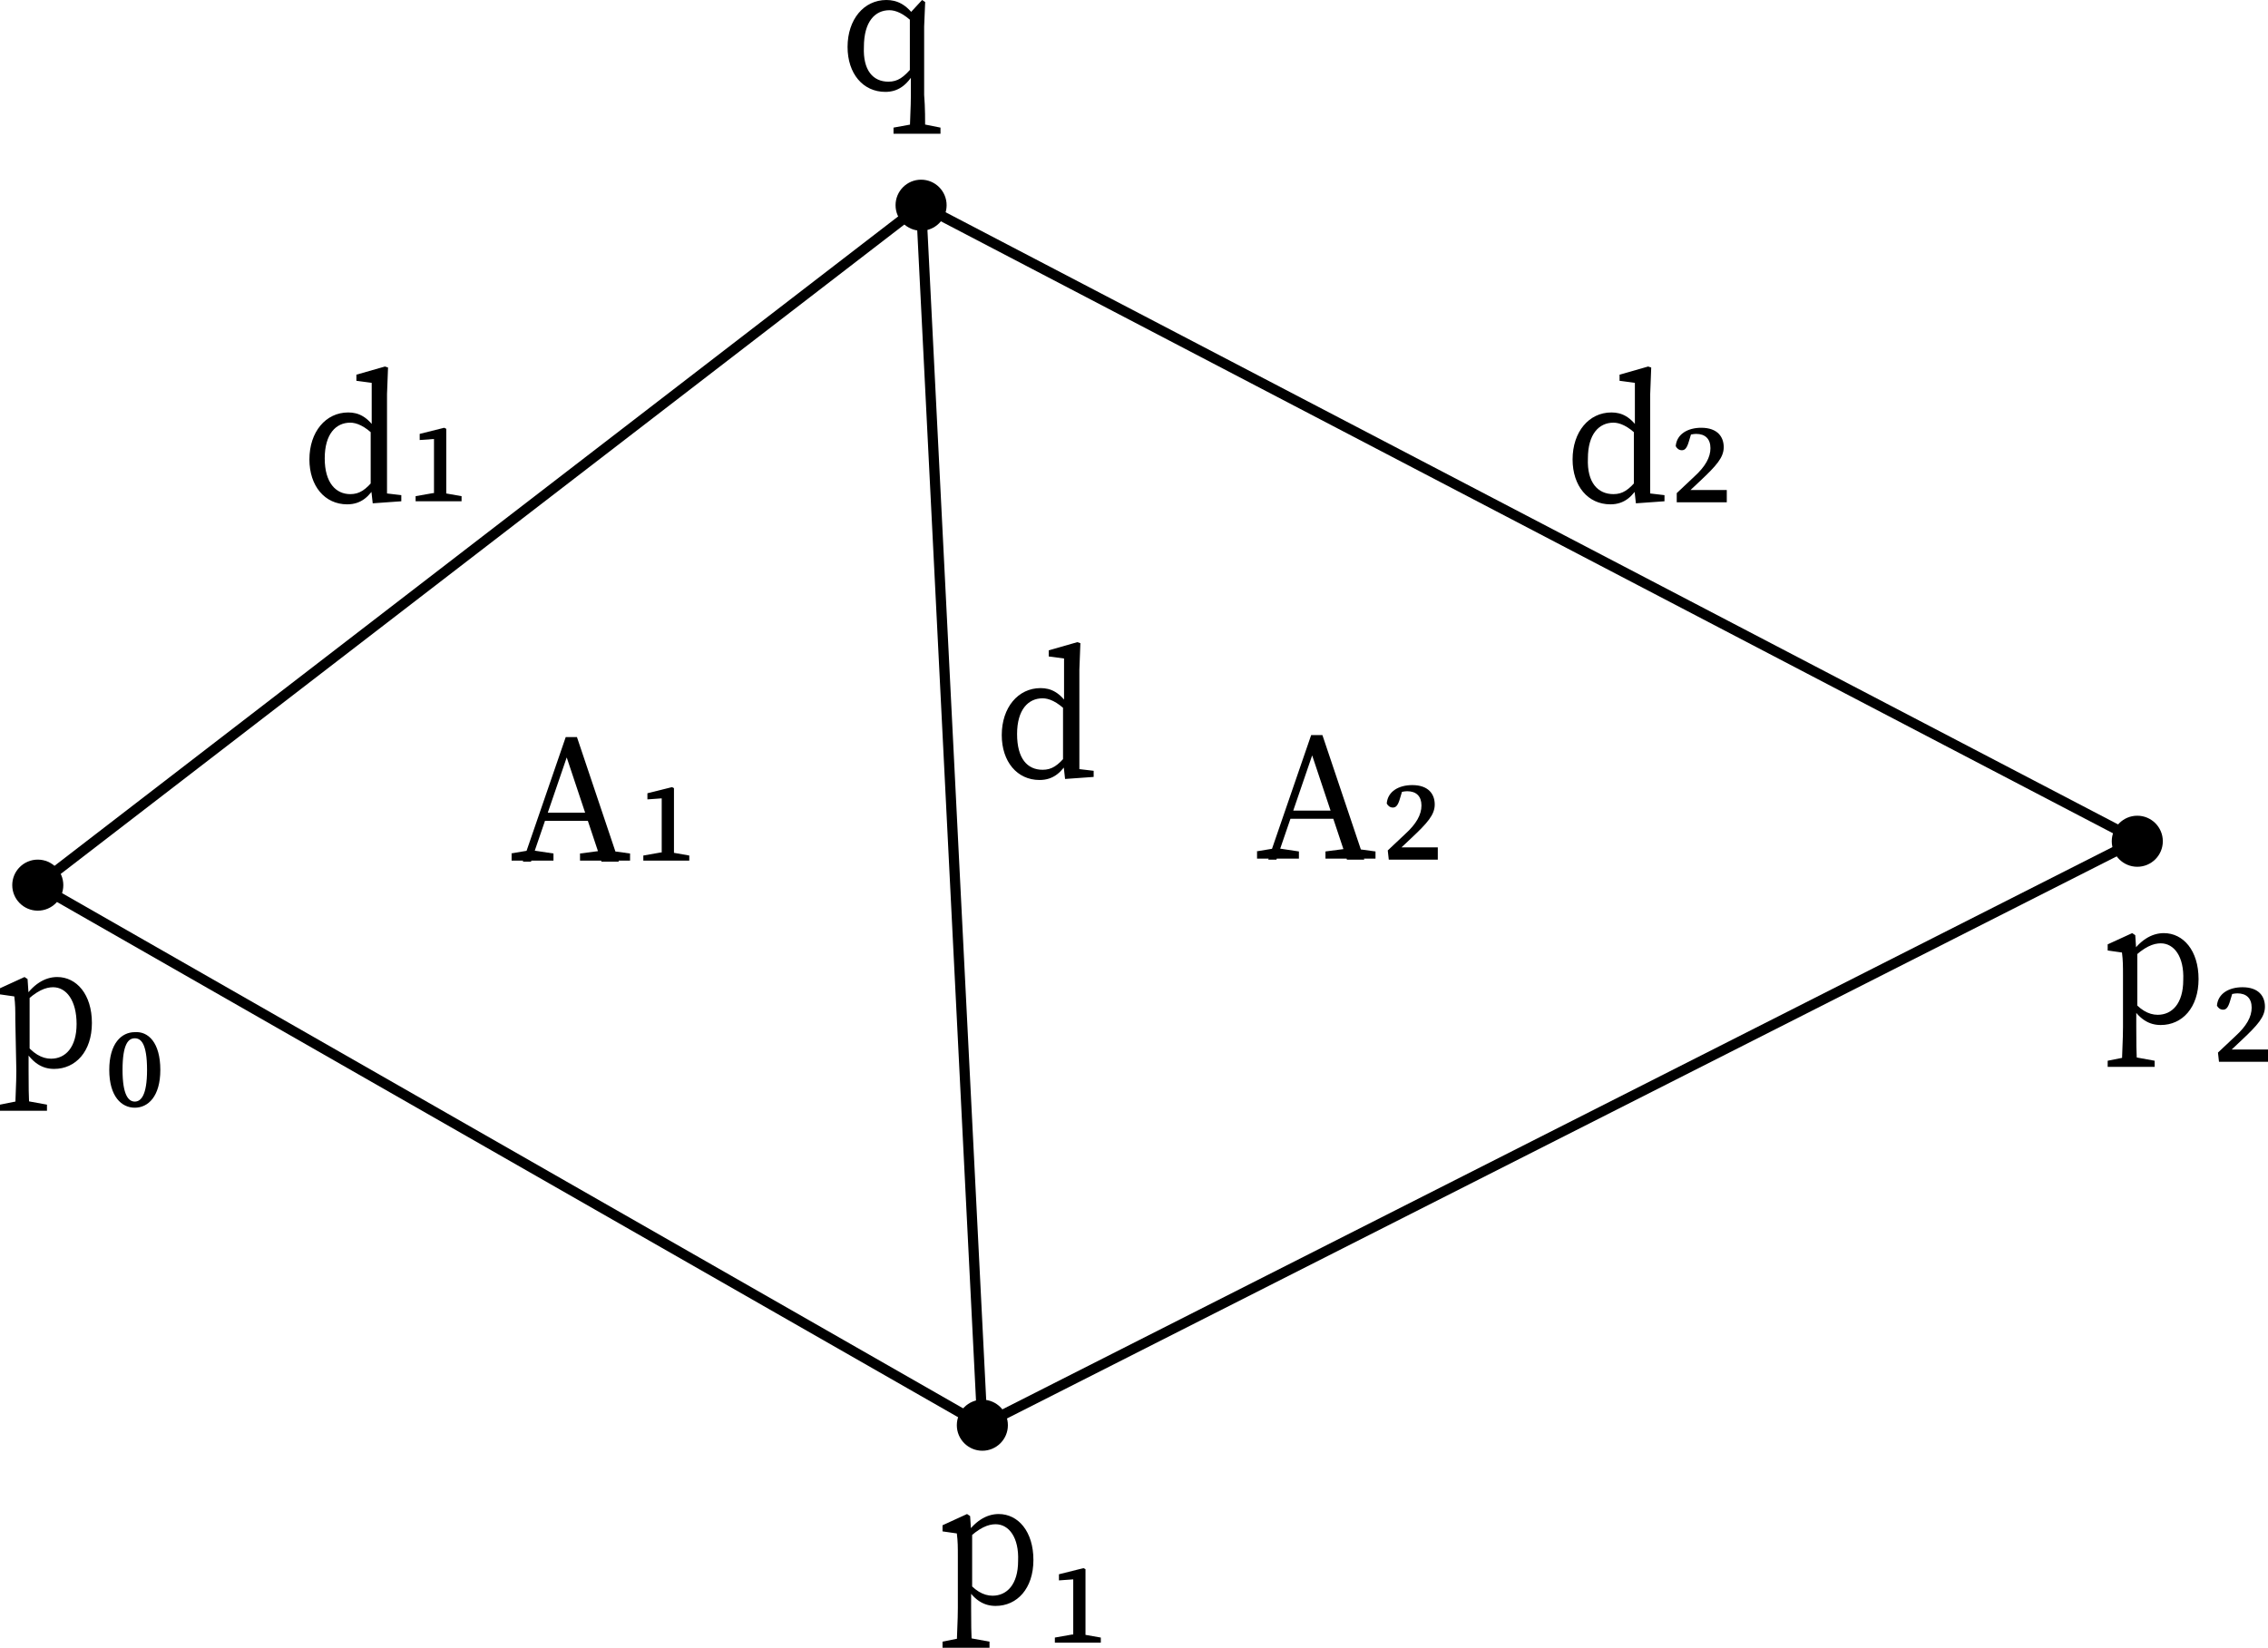
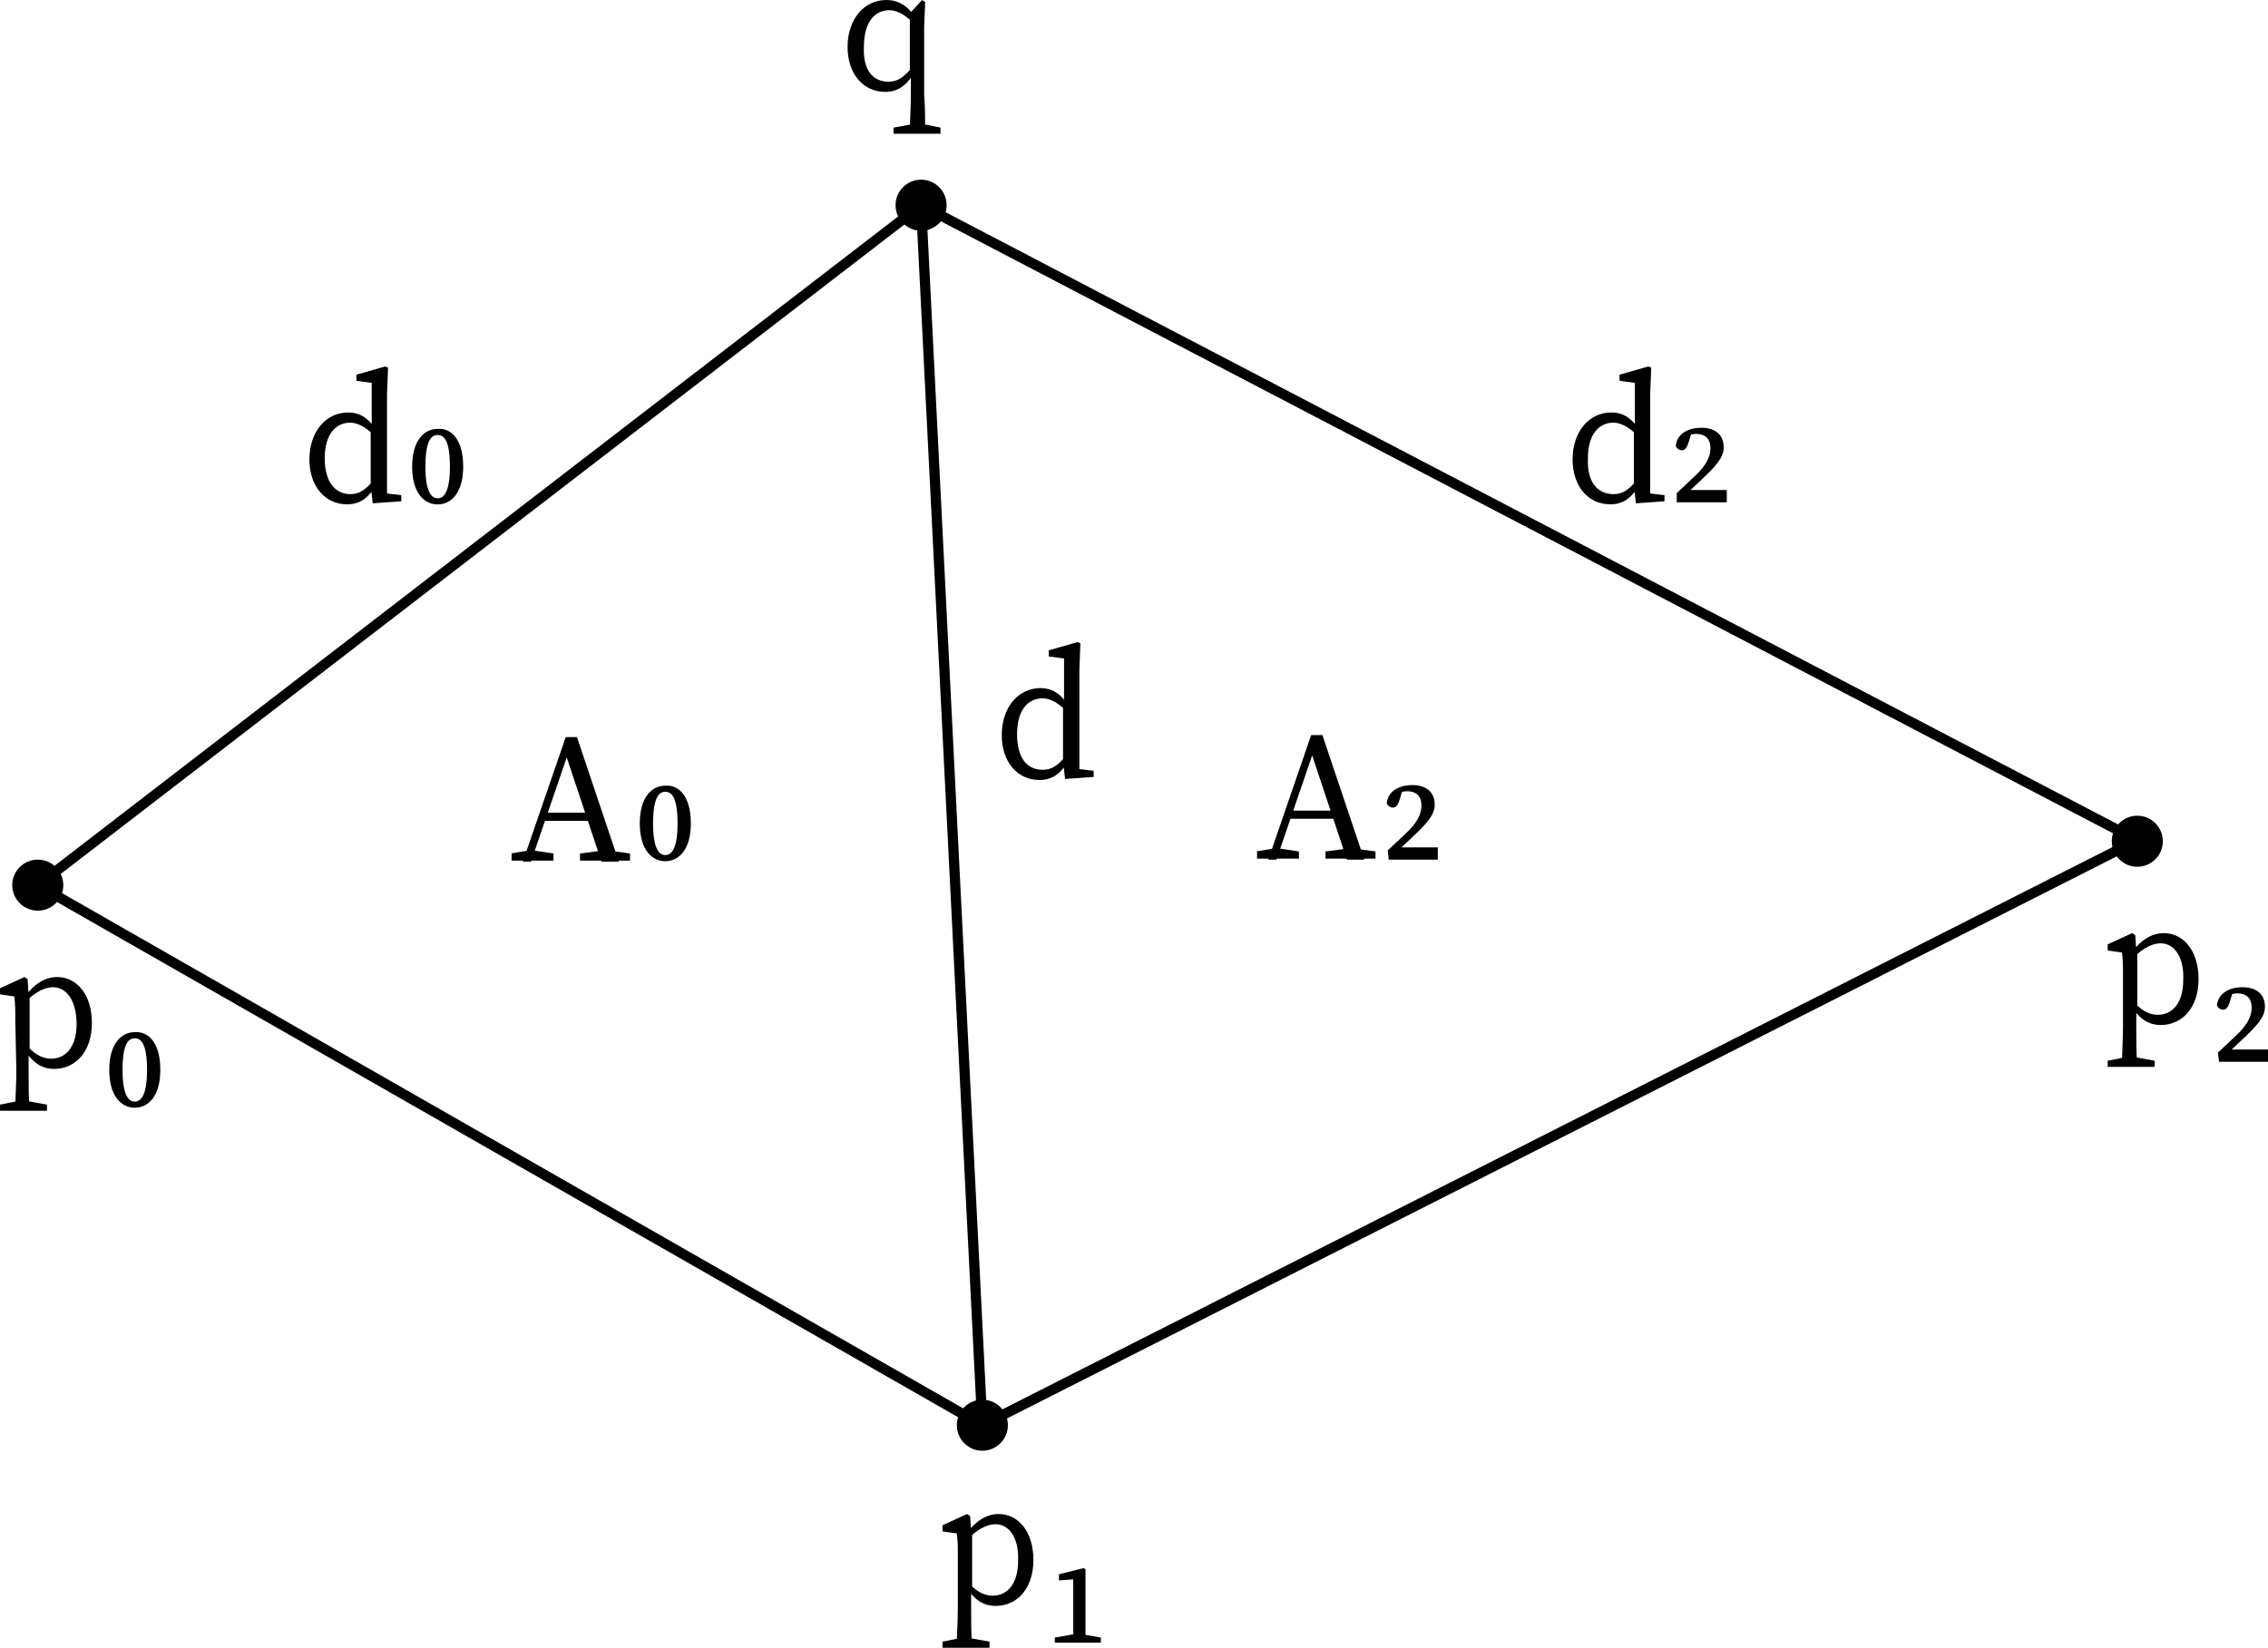
<svg xmlns="http://www.w3.org/2000/svg" version="1.1" id="Layer_1" x="0px" y="0px" width="222.1px" height="161.4px" viewBox="0 0 222.1 161.4" style="enable-background:new 0 0 222.1 161.4;" xml:space="preserve">
-   <style type="text/css">
+   <defs id="defs87" />
+   <style type="text/css" id="style2">
	.st0{fill:none;stroke:#000000;stroke-miterlimit:10;}
</style>
-   <circle cx="3.7" cy="86.7" r="2.5" />
-   <circle cx="96.2" cy="139.6" r="2.5" />
-   <circle cx="209.3" cy="82.4" r="2.5" />
-   <circle cx="90.2" cy="20.1" r="2.5" />
-   <polyline class="st0" points="90.2,20.1 3.7,86.7 96.2,139.6 90.2,20.1 " />
-   <polyline class="st0" points="96.2,139.6 209.3,82.3 90.2,20.1 " />
-   <g>
-     <g>
-       <path d="M87,8c0.9,0,1.5-0.4,2.4-1.5L89.6,7c-0.8,1.4-1.7,2-2.9,2C84.5,9,83,7.2,83,4.6C83,1.9,84.6,0,86.8,0c1,0,2,0.4,2.9,1.8    l-0.2,0.5c-1-1-1.8-1.3-2.4-1.3c-1.4,0-2.5,1.1-2.5,3.6C84.5,6.9,85.5,8,87,8z M90.1,12.1l2,0.4v0.6h-4.6v-0.6l2.2-0.4H90.1z     M90.6,13.1h-1.5c0-1.3,0.1-2.6,0.1-3.8V7.5l-0.1-0.3V1.3L90.3,0l0.3,0.2l-0.1,2.4v6.7C90.6,10.5,90.6,11.8,90.6,13.1z" />
+   <circle cx="3.7" cy="86.7" r="2.5" id="circle4" />
+   <circle cx="96.2" cy="139.6" r="2.5" id="circle6" />
+   <circle cx="209.3" cy="82.4" r="2.5" id="circle8" />
+   <circle cx="90.2" cy="20.1" r="2.5" id="circle10" />
+   <polyline class="st0" points="90.2,20.1 3.7,86.7 96.2,139.6 90.2,20.1 " id="polyline12" />
+   <polyline class="st0" points="96.2,139.6 209.3,82.3 90.2,20.1 " id="polyline14" />
+   <g id="g20">
+     <g id="g18">
+       <path d="M87,8c0.9,0,1.5-0.4,2.4-1.5L89.6,7c-0.8,1.4-1.7,2-2.9,2C84.5,9,83,7.2,83,4.6C83,1.9,84.6,0,86.8,0c1,0,2,0.4,2.9,1.8    l-0.2,0.5c-1-1-1.8-1.3-2.4-1.3c-1.4,0-2.5,1.1-2.5,3.6C84.5,6.9,85.5,8,87,8z M90.1,12.1l2,0.4v0.6h-4.6v-0.6l2.2-0.4H90.1z     M90.6,13.1h-1.5c0-1.3,0.1-2.6,0.1-3.8V7.5l-0.1-0.3V1.3L90.3,0l0.3,0.2l-0.1,2.4v6.7C90.6,10.5,90.6,11.8,90.6,13.1z" id="path16" />
    </g>
  </g>
-   <g>
-     <g>
-       <path d="M34.3,48.4c0.9,0,1.5-0.4,2.4-1.5l0.2,0.5c-0.7,1.2-1.5,2-2.9,2c-2.2,0-3.7-1.8-3.7-4.4c0-2.7,1.6-4.6,3.8-4.6    c1,0,1.9,0.4,2.8,1.8l-0.2,0.5c-1-1-1.8-1.3-2.4-1.3c-1.4,0-2.5,1.1-2.5,3.5C31.8,47.3,32.9,48.4,34.3,48.4z M39.3,48.5v0.6    l-2.8,0.2l-0.2-1.8v-5.3l0.1-0.2v-4.5l-1.5-0.2v-0.6l2.8-0.8L38,36l-0.1,2.6v10.6l-0.3-0.9L39.3,48.5z" />
-       <path d="M45.2,48.6v0.5h-4.5v-0.5l1.7-0.3h1.1L45.2,48.6z M43.5,41.9l0.2,0.1v7.1h-1.2V43l-1.4,0.1v-0.6L43.5,41.9z" />
+   <g id="g28">
+     <g id="g26">
+       <path d="M34.3,48.4c0.9,0,1.5-0.4,2.4-1.5l0.2,0.5c-0.7,1.2-1.5,2-2.9,2c-2.2,0-3.7-1.8-3.7-4.4c0-2.7,1.6-4.6,3.8-4.6    c1,0,1.9,0.4,2.8,1.8l-0.2,0.5c-1-1-1.8-1.3-2.4-1.3c-1.4,0-2.5,1.1-2.5,3.5C31.8,47.3,32.9,48.4,34.3,48.4z M39.3,48.5v0.6    l-2.8,0.2l-0.2-1.8v-5.3l0.1-0.2v-4.5l-1.5-0.2v-0.6l2.8-0.8L38,36l-0.1,2.6v10.6l-0.3-0.9L39.3,48.5z" id="path22" />
    </g>
  </g>
-   <g>
-     <g>
-       <path d="M102.1,75.4c0.9,0,1.5-0.4,2.4-1.5l0.2,0.5c-0.7,1.2-1.5,2-2.9,2c-2.2,0-3.7-1.8-3.7-4.4c0-2.7,1.6-4.6,3.8-4.6    c1,0,1.9,0.4,2.8,1.8l-0.2,0.5c-1-1-1.8-1.3-2.4-1.3c-1.4,0-2.5,1.1-2.5,3.5C99.6,74.3,100.6,75.4,102.1,75.4z M107.1,75.5v0.6    l-2.8,0.2l-0.2-1.8v-5.3l0.1-0.2v-4.5l-1.5-0.2v-0.6l2.8-0.8l0.3,0.1l-0.1,2.6v10.6l-0.3-0.9L107.1,75.5z" />
+   <g id="g34">
+     <g id="g32">
+       <path d="M102.1,75.4c0.9,0,1.5-0.4,2.4-1.5l0.2,0.5c-0.7,1.2-1.5,2-2.9,2c-2.2,0-3.7-1.8-3.7-4.4c0-2.7,1.6-4.6,3.8-4.6    c1,0,1.9,0.4,2.8,1.8l-0.2,0.5c-1-1-1.8-1.3-2.4-1.3c-1.4,0-2.5,1.1-2.5,3.5C99.6,74.3,100.6,75.4,102.1,75.4z M107.1,75.5v0.6    l-2.8,0.2l-0.2-1.8v-5.3l0.1-0.2v-4.5l-1.5-0.2v-0.6l2.8-0.8l0.3,0.1l-0.1,2.6v10.6l-0.3-0.9L107.1,75.5z" id="path30" />
    </g>
  </g>
-   <g>
-     <g>
-       <path d="M158,48.4c0.9,0,1.5-0.4,2.4-1.5l0.2,0.5c-0.7,1.2-1.5,2-2.9,2c-2.2,0-3.7-1.8-3.7-4.4c0-2.7,1.6-4.6,3.8-4.6    c1,0,1.9,0.4,2.8,1.8l-0.2,0.5c-1-1-1.8-1.3-2.4-1.3c-1.4,0-2.5,1.1-2.5,3.5C155.4,47.3,156.5,48.4,158,48.4z M163,48.5v0.6    l-2.8,0.2l-0.2-1.8v-5.3l0.1-0.2v-4.5l-1.5-0.2v-0.6l2.8-0.8l0.3,0.1l-0.1,2.6v10.6l-0.3-0.9L163,48.5z" />
-       <path d="M164.2,48.3l1.7-1.6c1.1-1,1.6-1.9,1.6-2.8c0-0.9-0.5-1.4-1.4-1.4c-0.3,0-0.7,0.1-1.1,0.2l0.7-0.5l-0.3,1    c-0.2,0.7-0.4,0.9-0.7,0.9s-0.5-0.2-0.6-0.4c0.1-1.2,1.2-1.8,2.5-1.8c1.6,0,2.2,0.9,2.2,1.9s-0.7,1.8-2.3,3.3l-1.7,1.6l0.3-0.7h4    v1.2h-4.9V48.3z" />
+   <g id="g42">
+     <g id="g40">
+       <path d="M158,48.4c0.9,0,1.5-0.4,2.4-1.5l0.2,0.5c-0.7,1.2-1.5,2-2.9,2c-2.2,0-3.7-1.8-3.7-4.4c0-2.7,1.6-4.6,3.8-4.6    c1,0,1.9,0.4,2.8,1.8l-0.2,0.5c-1-1-1.8-1.3-2.4-1.3c-1.4,0-2.5,1.1-2.5,3.5C155.4,47.3,156.5,48.4,158,48.4z M163,48.5v0.6    l-2.8,0.2l-0.2-1.8v-5.3l0.1-0.2v-4.5l-1.5-0.2v-0.6l2.8-0.8l0.3,0.1l-0.1,2.6v10.6l-0.3-0.9L163,48.5z" id="path36" />
+       <path d="M164.2,48.3l1.7-1.6c1.1-1,1.6-1.9,1.6-2.8c0-0.9-0.5-1.4-1.4-1.4c-0.3,0-0.7,0.1-1.1,0.2l0.7-0.5l-0.3,1    c-0.2,0.7-0.4,0.9-0.7,0.9s-0.5-0.2-0.6-0.4c0.1-1.2,1.2-1.8,2.5-1.8c1.6,0,2.2,0.9,2.2,1.9s-0.7,1.8-2.3,3.3l-1.7,1.6l0.3-0.7h4    v1.2h-4.9V48.3z" id="path38" />
    </g>
  </g>
-   <g>
-     <g>
-       <path d="M50,83.6l1.8-0.3h0.4l2,0.3v0.7h-4.1v-0.7H50z M55.4,72.2h1.1l4.1,12.2h-1.7l-3.6-10.8h0.4L52,84.4h-0.8L55.4,72.2z     M53.3,79.6h4.9l0.3,0.8h-5.4L53.3,79.6z M56.8,83.6l2.3-0.3h0.4l2.2,0.3v0.7h-4.9V83.6z" />
-       <path d="M67.5,83.8v0.5H63v-0.5l1.7-0.3h1.1L67.5,83.8z M65.8,77.1l0.2,0.1v7.1h-1.2v-6.1l-1.4,0.1v-0.6L65.8,77.1z" />
+   <g id="g50">
+     <g id="g48">
+       <path d="M50,83.6l1.8-0.3h0.4l2,0.3v0.7h-4.1v-0.7H50z M55.4,72.2h1.1l4.1,12.2h-1.7l-3.6-10.8h0.4L52,84.4h-0.8L55.4,72.2z     M53.3,79.6h4.9l0.3,0.8h-5.4L53.3,79.6z M56.8,83.6l2.3-0.3h0.4l2.2,0.3v0.7h-4.9V83.6z" id="path44" />
+       <path d="m 67.653,80.655 c 0,2.6 -1.2,3.7 -2.5,3.7 -1.3,0 -2.5,-1.1 -2.5,-3.7 0,-2.6 1.2,-3.7 2.5,-3.7 1.3,-0.1 2.5,1 2.5,3.7 z m -2.5,3.1 c 0.6,0 1.2,-0.6 1.2,-3.1 0,-2.6 -0.6,-3.1 -1.2,-3.1 -0.6,0 -1.2,0.5 -1.2,3.1 0,2.5 0.6,3.1 1.2,3.1 z" id="path62-6" />
    </g>
  </g>
-   <g>
-     <g>
-       <path d="M123,83.4l1.8-0.3h0.4l2,0.3v0.7h-4.1v-0.7H123z M128.4,72h1.1l4.1,12.2h-1.7l-3.6-10.8h0.4L125,84.2h-0.8L128.4,72z     M126.3,79.4h4.9l0.3,0.8h-5.4L126.3,79.4z M129.8,83.4l2.3-0.3h0.4l2.2,0.3v0.7h-4.9V83.4z" />
-       <path d="M135.9,83.3l1.7-1.6c1.1-1,1.6-1.9,1.6-2.8s-0.5-1.4-1.4-1.4c-0.3,0-0.7,0.1-1.1,0.2l0.7-0.5l-0.3,1    c-0.2,0.7-0.4,0.9-0.7,0.9s-0.5-0.2-0.6-0.4c0.1-1.2,1.2-1.8,2.5-1.8c1.6,0,2.2,0.9,2.2,1.9s-0.7,1.8-2.3,3.3l-1.7,1.6l0.3-0.7h4    v1.2H136L135.9,83.3L135.9,83.3z" />
+   <g id="g58">
+     <g id="g56">
+       <path d="M123,83.4l1.8-0.3h0.4l2,0.3v0.7h-4.1v-0.7H123z M128.4,72h1.1l4.1,12.2h-1.7l-3.6-10.8h0.4L125,84.2h-0.8L128.4,72z     M126.3,79.4h4.9l0.3,0.8h-5.4L126.3,79.4z M129.8,83.4l2.3-0.3h0.4l2.2,0.3v0.7h-4.9V83.4z" id="path52" />
+       <path d="M135.9,83.3l1.7-1.6c1.1-1,1.6-1.9,1.6-2.8s-0.5-1.4-1.4-1.4c-0.3,0-0.7,0.1-1.1,0.2l0.7-0.5l-0.3,1    c-0.2,0.7-0.4,0.9-0.7,0.9s-0.5-0.2-0.6-0.4c0.1-1.2,1.2-1.8,2.5-1.8c1.6,0,2.2,0.9,2.2,1.9s-0.7,1.8-2.3,3.3l-1.7,1.6l0.3-0.7h4    v1.2H136L135.9,83.3L135.9,83.3z" id="path54" />
    </g>
  </g>
-   <g>
-     <g>
-       <path d="M4.6,108.2v0.6H0v-0.6l2-0.4h0.4L4.6,108.2z M1.5,99.9c0-1,0-1.5-0.1-2.3L0,97.4v-0.6l2.4-1.1l0.3,0.2l0.1,1.5h0.1v5.6    l-0.1,0.1v1.8c0,1.3,0,2.6,0.1,3.8H1.5c0-1.3,0.1-2.5,0.1-3.8L1.5,99.9L1.5,99.9z M5.2,96.7c-0.7,0-1.6,0.3-2.9,1.6L2.2,98    c1-1.6,2.2-2.3,3.4-2.3c1.9,0,3.4,1.7,3.4,4.5s-1.6,4.5-3.7,4.5c-1.1,0-2.2-0.5-3.2-2.4l0.2-0.3c0.9,1.2,1.8,1.7,2.7,1.7    c1.4,0,2.5-1.1,2.5-3.4C7.5,98,6.5,96.7,5.2,96.7z" />
-       <path d="M15.7,104.8c0,2.6-1.2,3.7-2.5,3.7c-1.3,0-2.5-1.1-2.5-3.7s1.2-3.7,2.5-3.7C14.5,101,15.7,102.1,15.7,104.8z M13.2,107.9    c0.6,0,1.2-0.6,1.2-3.1c0-2.6-0.6-3.1-1.2-3.1c-0.6,0-1.2,0.5-1.2,3.1C12,107.3,12.6,107.9,13.2,107.9z" />
+   <g id="g66">
+     <g id="g64">
+       <path d="M4.6,108.2v0.6H0v-0.6l2-0.4h0.4L4.6,108.2z M1.5,99.9c0-1,0-1.5-0.1-2.3L0,97.4v-0.6l2.4-1.1l0.3,0.2l0.1,1.5h0.1v5.6    l-0.1,0.1v1.8c0,1.3,0,2.6,0.1,3.8H1.5c0-1.3,0.1-2.5,0.1-3.8L1.5,99.9L1.5,99.9z M5.2,96.7c-0.7,0-1.6,0.3-2.9,1.6L2.2,98    c1-1.6,2.2-2.3,3.4-2.3c1.9,0,3.4,1.7,3.4,4.5s-1.6,4.5-3.7,4.5c-1.1,0-2.2-0.5-3.2-2.4l0.2-0.3c0.9,1.2,1.8,1.7,2.7,1.7    c1.4,0,2.5-1.1,2.5-3.4C7.5,98,6.5,96.7,5.2,96.7z" id="path60" />
+       <path d="M15.7,104.8c0,2.6-1.2,3.7-2.5,3.7c-1.3,0-2.5-1.1-2.5-3.7s1.2-3.7,2.5-3.7C14.5,101,15.7,102.1,15.7,104.8z M13.2,107.9    c0.6,0,1.2-0.6,1.2-3.1c0-2.6-0.6-3.1-1.2-3.1c-0.6,0-1.2,0.5-1.2,3.1C12,107.3,12.6,107.9,13.2,107.9z" id="path62" />
    </g>
  </g>
-   <g>
-     <g>
-       <path d="M96.9,160.8v0.6h-4.6v-0.6l2-0.4h0.4L96.9,160.8z M93.8,152.5c0-1,0-1.5-0.1-2.3l-1.4-0.2v-0.6l2.4-1.1l0.3,0.2l0.1,1.5    h0.1v5.6l-0.1,0.1v1.8c0,1.3,0,2.6,0.1,3.8h-1.5c0-1.3,0.1-2.5,0.1-3.8V152.5z M97.5,149.3c-0.7,0-1.6,0.3-2.9,1.6l-0.2-0.3    c1-1.6,2.2-2.3,3.4-2.3c1.9,0,3.4,1.7,3.4,4.5s-1.6,4.5-3.7,4.5c-1.1,0-2.2-0.5-3.2-2.4l0.2-0.3c0.9,1.2,1.8,1.7,2.7,1.7    c1.4,0,2.5-1.1,2.5-3.4C99.8,150.6,98.8,149.3,97.5,149.3z" />
-       <path d="M107.8,160.4v0.5h-4.5v-0.5l1.7-0.3h1.1L107.8,160.4z M106.1,153.6l0.2,0.1v7.1h-1.2v-6.1l-1.4,0.1v-0.6L106.1,153.6z" />
+   <g id="g74">
+     <g id="g72">
+       <path d="M96.9,160.8v0.6h-4.6v-0.6l2-0.4h0.4L96.9,160.8z M93.8,152.5c0-1,0-1.5-0.1-2.3l-1.4-0.2v-0.6l2.4-1.1l0.3,0.2l0.1,1.5    h0.1v5.6l-0.1,0.1v1.8c0,1.3,0,2.6,0.1,3.8h-1.5c0-1.3,0.1-2.5,0.1-3.8V152.5z M97.5,149.3c-0.7,0-1.6,0.3-2.9,1.6l-0.2-0.3    c1-1.6,2.2-2.3,3.4-2.3c1.9,0,3.4,1.7,3.4,4.5s-1.6,4.5-3.7,4.5c-1.1,0-2.2-0.5-3.2-2.4l0.2-0.3c0.9,1.2,1.8,1.7,2.7,1.7    c1.4,0,2.5-1.1,2.5-3.4C99.8,150.6,98.8,149.3,97.5,149.3z" id="path68" />
+       <path d="M107.8,160.4v0.5h-4.5v-0.5l1.7-0.3h1.1L107.8,160.4z M106.1,153.6l0.2,0.1v7.1h-1.2v-6.1l-1.4,0.1v-0.6L106.1,153.6z" id="path70" />
    </g>
  </g>
-   <g>
-     <g>
-       <path d="M211,103.9v0.6h-4.6v-0.6l2-0.4h0.4L211,103.9z M207.9,95.6c0-1,0-1.5-0.1-2.3l-1.4-0.2v-0.6l2.4-1.1l0.3,0.2l0.1,1.5h0.1    v5.6l-0.1,0.1v1.8c0,1.3,0,2.6,0.1,3.8h-1.5c0-1.3,0.1-2.5,0.1-3.8L207.9,95.6L207.9,95.6z M211.6,92.4c-0.7,0-1.6,0.3-2.9,1.6    l-0.2-0.3c1-1.6,2.2-2.3,3.4-2.3c1.9,0,3.4,1.7,3.4,4.5s-1.6,4.5-3.7,4.5c-1.1,0-2.2-0.5-3.2-2.4l0.2-0.3c0.9,1.2,1.8,1.7,2.7,1.7    c1.4,0,2.5-1.1,2.5-3.4C213.9,93.7,212.9,92.4,211.6,92.4z" />
-       <path d="M217.2,103.1l1.7-1.6c1.1-1,1.6-1.9,1.6-2.8s-0.5-1.4-1.4-1.4c-0.3,0-0.7,0.1-1.1,0.2l0.7-0.5l-0.3,1    c-0.2,0.7-0.4,0.9-0.7,0.9s-0.5-0.2-0.6-0.4c0.1-1.2,1.2-1.8,2.5-1.8c1.6,0,2.2,0.9,2.2,1.9s-0.7,1.8-2.3,3.3l-1.7,1.6l0.3-0.7h4    v1.2h-4.8L217.2,103.1L217.2,103.1z" />
+   <g id="g82">
+     <g id="g80">
+       <path d="M211,103.9v0.6h-4.6v-0.6l2-0.4h0.4L211,103.9z M207.9,95.6c0-1,0-1.5-0.1-2.3l-1.4-0.2v-0.6l2.4-1.1l0.3,0.2l0.1,1.5h0.1    v5.6l-0.1,0.1v1.8c0,1.3,0,2.6,0.1,3.8h-1.5c0-1.3,0.1-2.5,0.1-3.8L207.9,95.6L207.9,95.6z M211.6,92.4c-0.7,0-1.6,0.3-2.9,1.6    l-0.2-0.3c1-1.6,2.2-2.3,3.4-2.3c1.9,0,3.4,1.7,3.4,4.5s-1.6,4.5-3.7,4.5c-1.1,0-2.2-0.5-3.2-2.4l0.2-0.3c0.9,1.2,1.8,1.7,2.7,1.7    c1.4,0,2.5-1.1,2.5-3.4C213.9,93.7,212.9,92.4,211.6,92.4z" id="path76" />
+       <path d="M217.2,103.1l1.7-1.6c1.1-1,1.6-1.9,1.6-2.8s-0.5-1.4-1.4-1.4c-0.3,0-0.7,0.1-1.1,0.2l0.7-0.5l-0.3,1    c-0.2,0.7-0.4,0.9-0.7,0.9s-0.5-0.2-0.6-0.4c0.1-1.2,1.2-1.8,2.5-1.8c1.6,0,2.2,0.9,2.2,1.9s-0.7,1.8-2.3,3.3l-1.7,1.6l0.3-0.7h4    v1.2h-4.8L217.2,103.1L217.2,103.1z" id="path78" />
    </g>
  </g>
+   <path d="m 45.36,45.708 c 0,2.6 -1.2,3.7 -2.5,3.7 -1.3,0 -2.5,-1.1 -2.5,-3.7 0,-2.6 1.2,-3.7 2.5,-3.7 1.3,-0.1 2.5,1 2.5,3.7 z m -2.5,3.1 c 0.6,0 1.2,-0.6 1.2,-3.1 0,-2.6 -0.6,-3.1 -1.2,-3.1 -0.6,0 -1.2,0.5 -1.2,3.1 0,2.5 0.6,3.1 1.2,3.1 z" id="path62-5" />
</svg>
